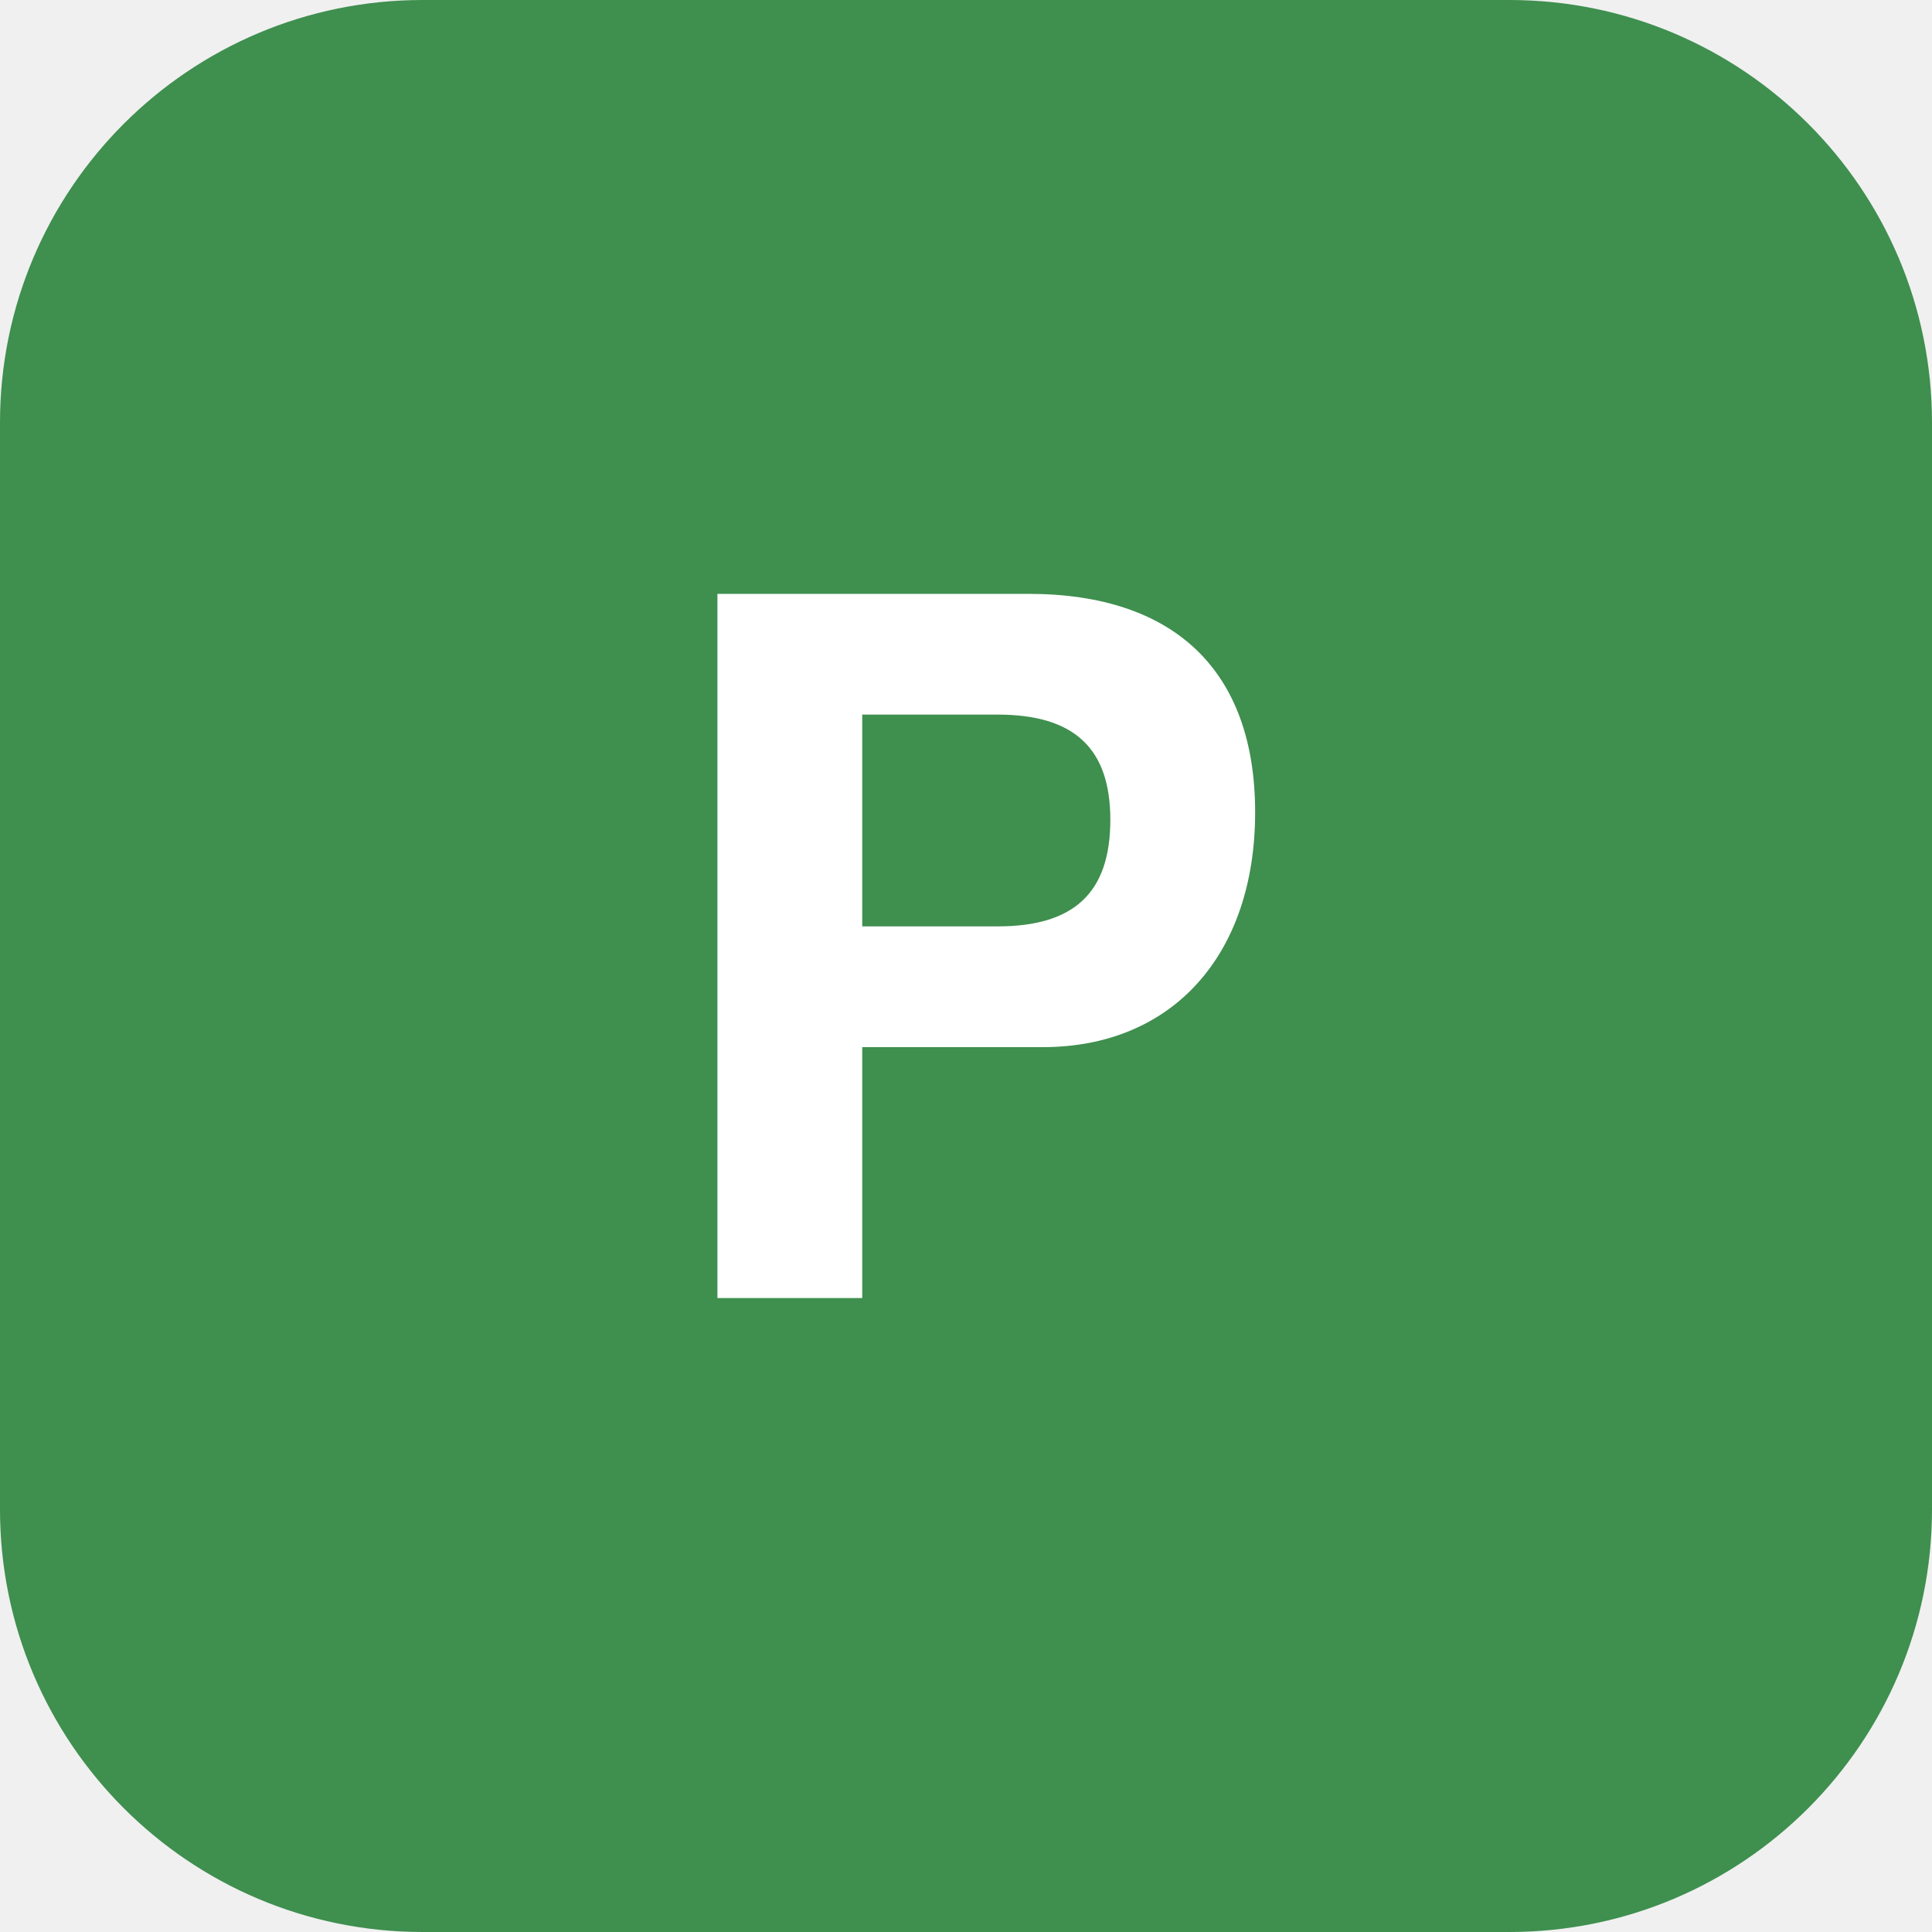
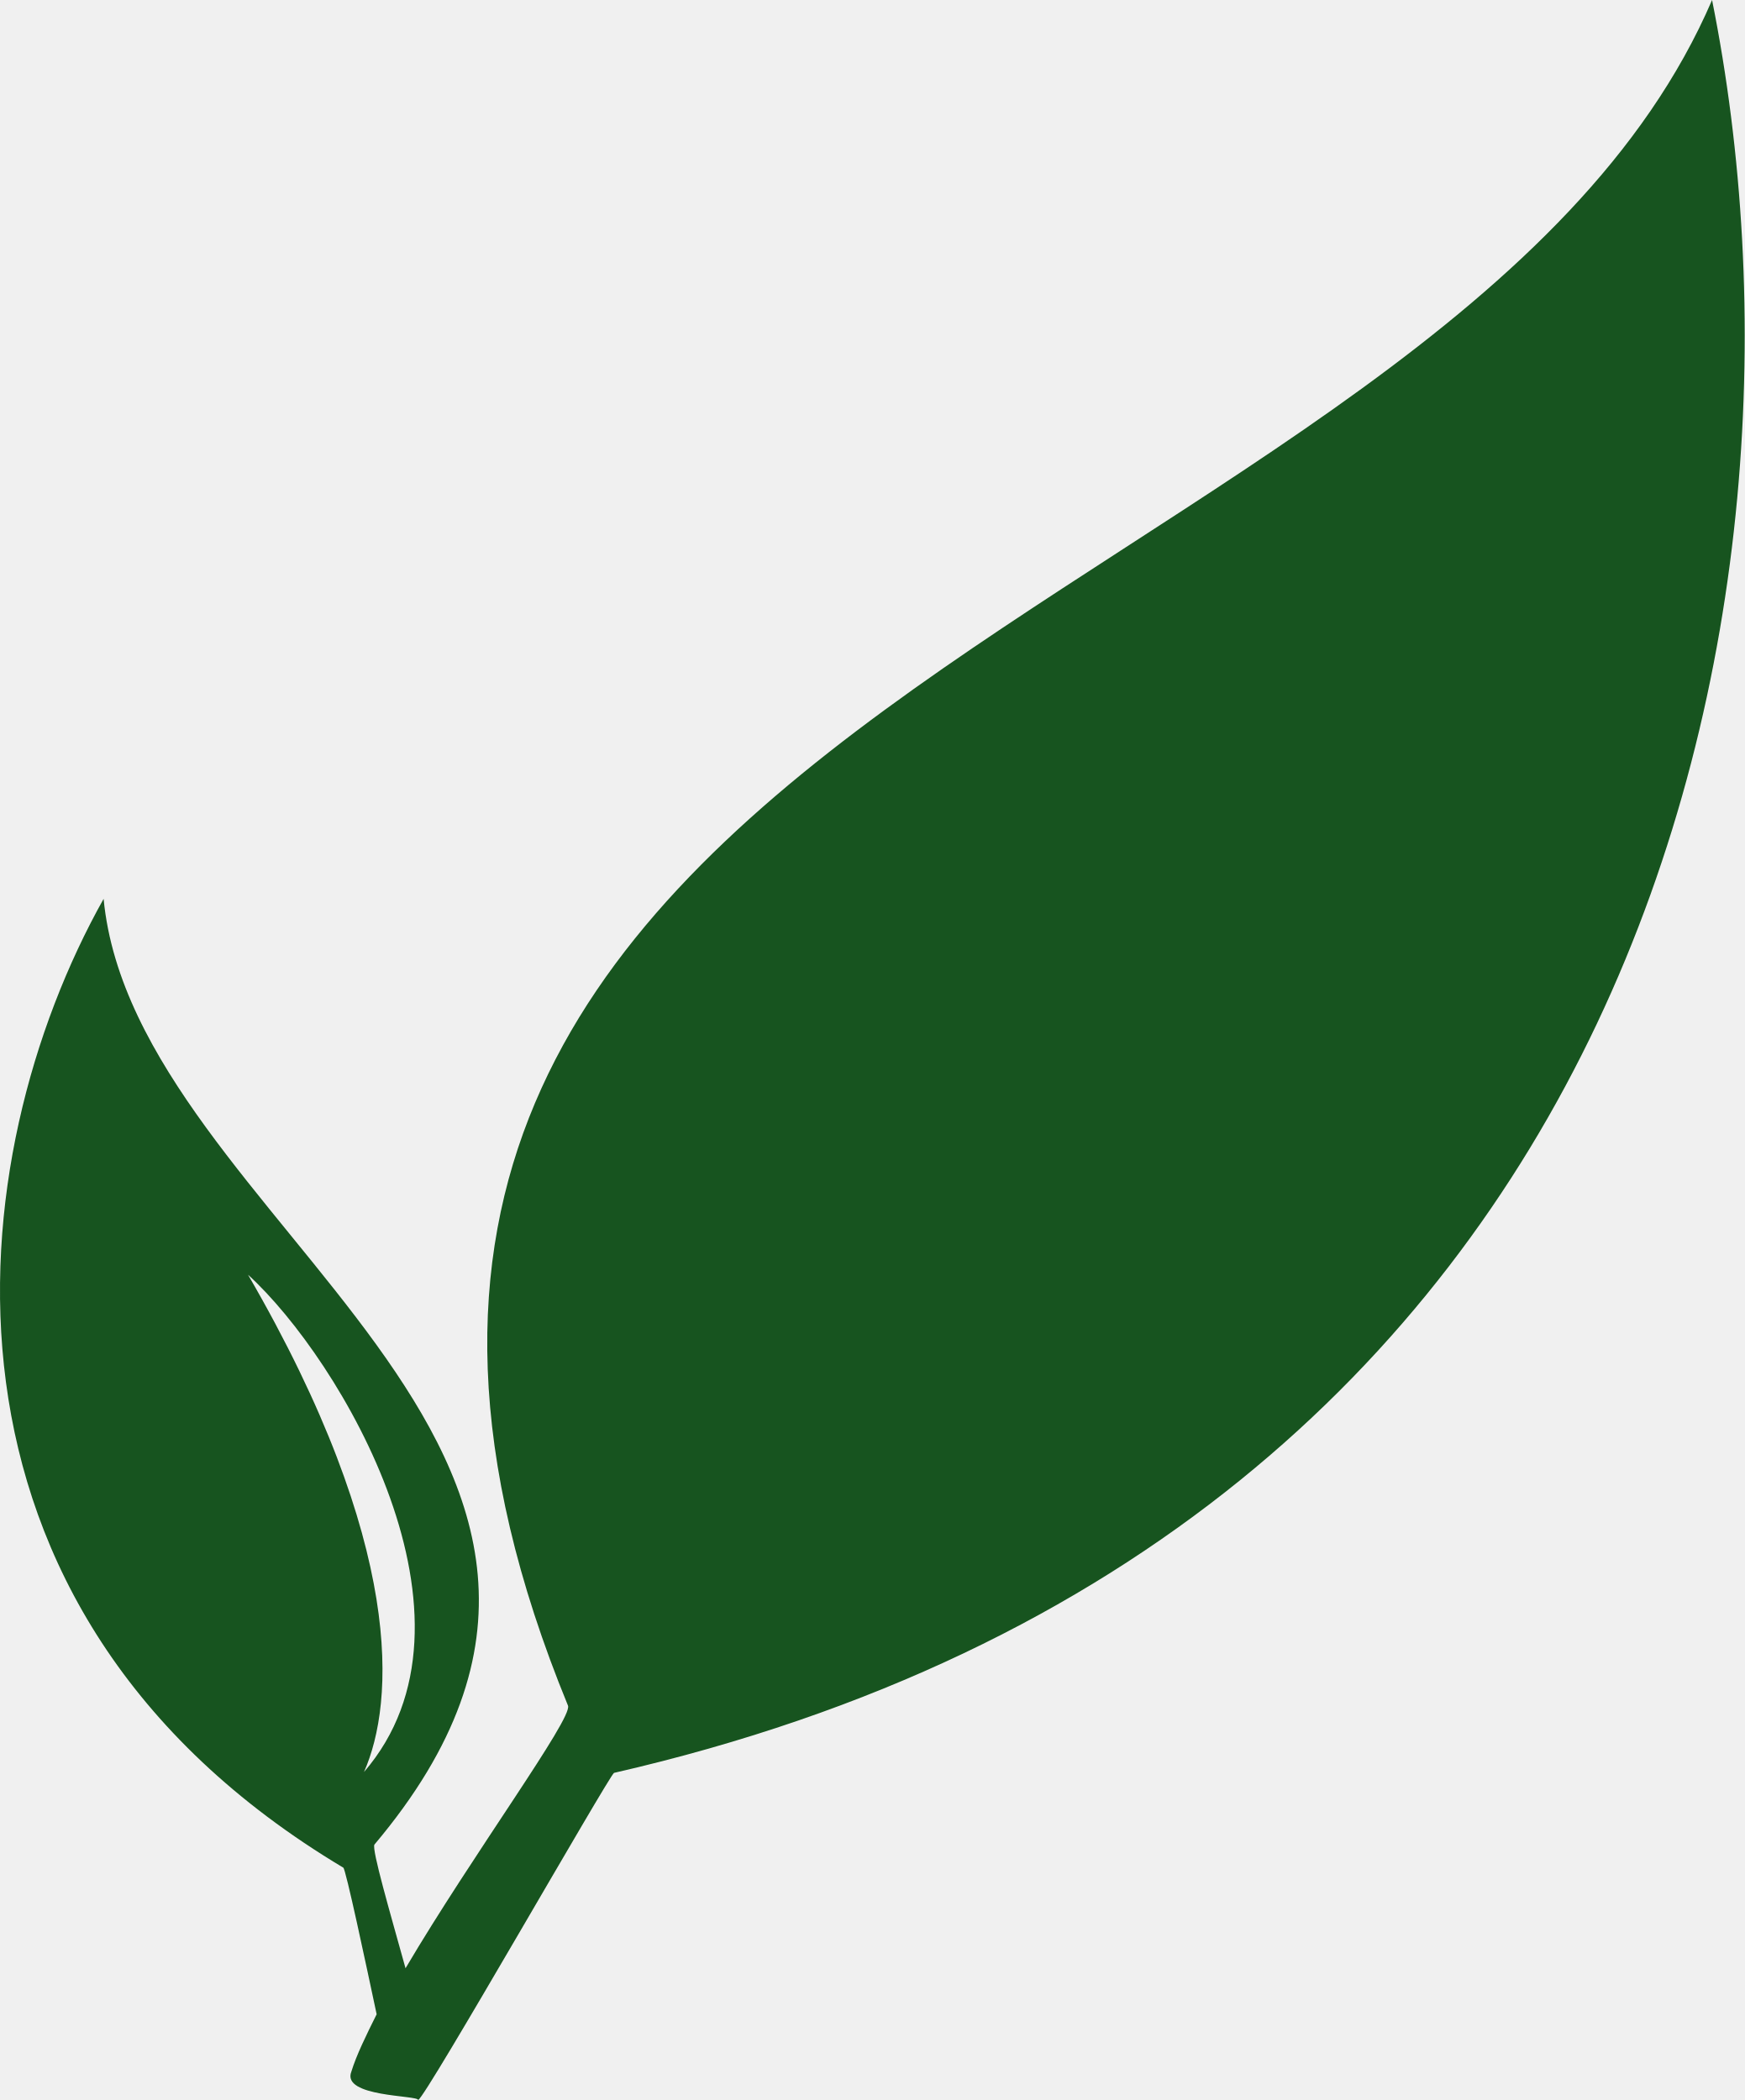
- <svg xmlns="http://www.w3.org/2000/svg" viewBox="0 0 64 64">
-   <rect width="64" height="64" rx="14" fill="#3f8f4f" />
-   <text x="32" y="43" font-family="Helvetica,Arial,sans-serif" font-size="32" font-weight="700" text-anchor="middle" fill="#fff">P</text>
+ <svg xmlns="http://www.w3.org/2000/svg" xml:space="preserve" viewBox="43.38 0.14 425.32 512.02">
+   <path d="M136.8 459.6c-2.3-10.8-6.9-32.5-7.4-32.5-96.5-57.7-85.1-157.6-53.1-214.7 6.9 71.9 134.2 121.6 60 209.6-.6 1.1 3.4 14.8 6.9 27.4 14.8-25.1 37.1-55.4 36-58.2-91.4-222.7 194.1-239.8 253.5-378 26.8 133.6-13.7 340.3-243.3 392.9-1.1.6-41.7 71.9-43.4 72.5 0-1.1-17.1-.6-14.8-6.3 1.1-3.6 3.3-8.1 5.6-12.7m56.6-98.8c-36-85.1 69.7-178.7 122.2-202.1C208.2 254.6 189.9 326 193.4 360.8M134 405.9c29.1-33.7-5.1-91.4-25.7-110.2 34.8 60 32.5 94.8 25.7 110.2" style="fill:#17541f" transform="translate(-15.306 -14.379)scale(1.10017)" />
</svg>
